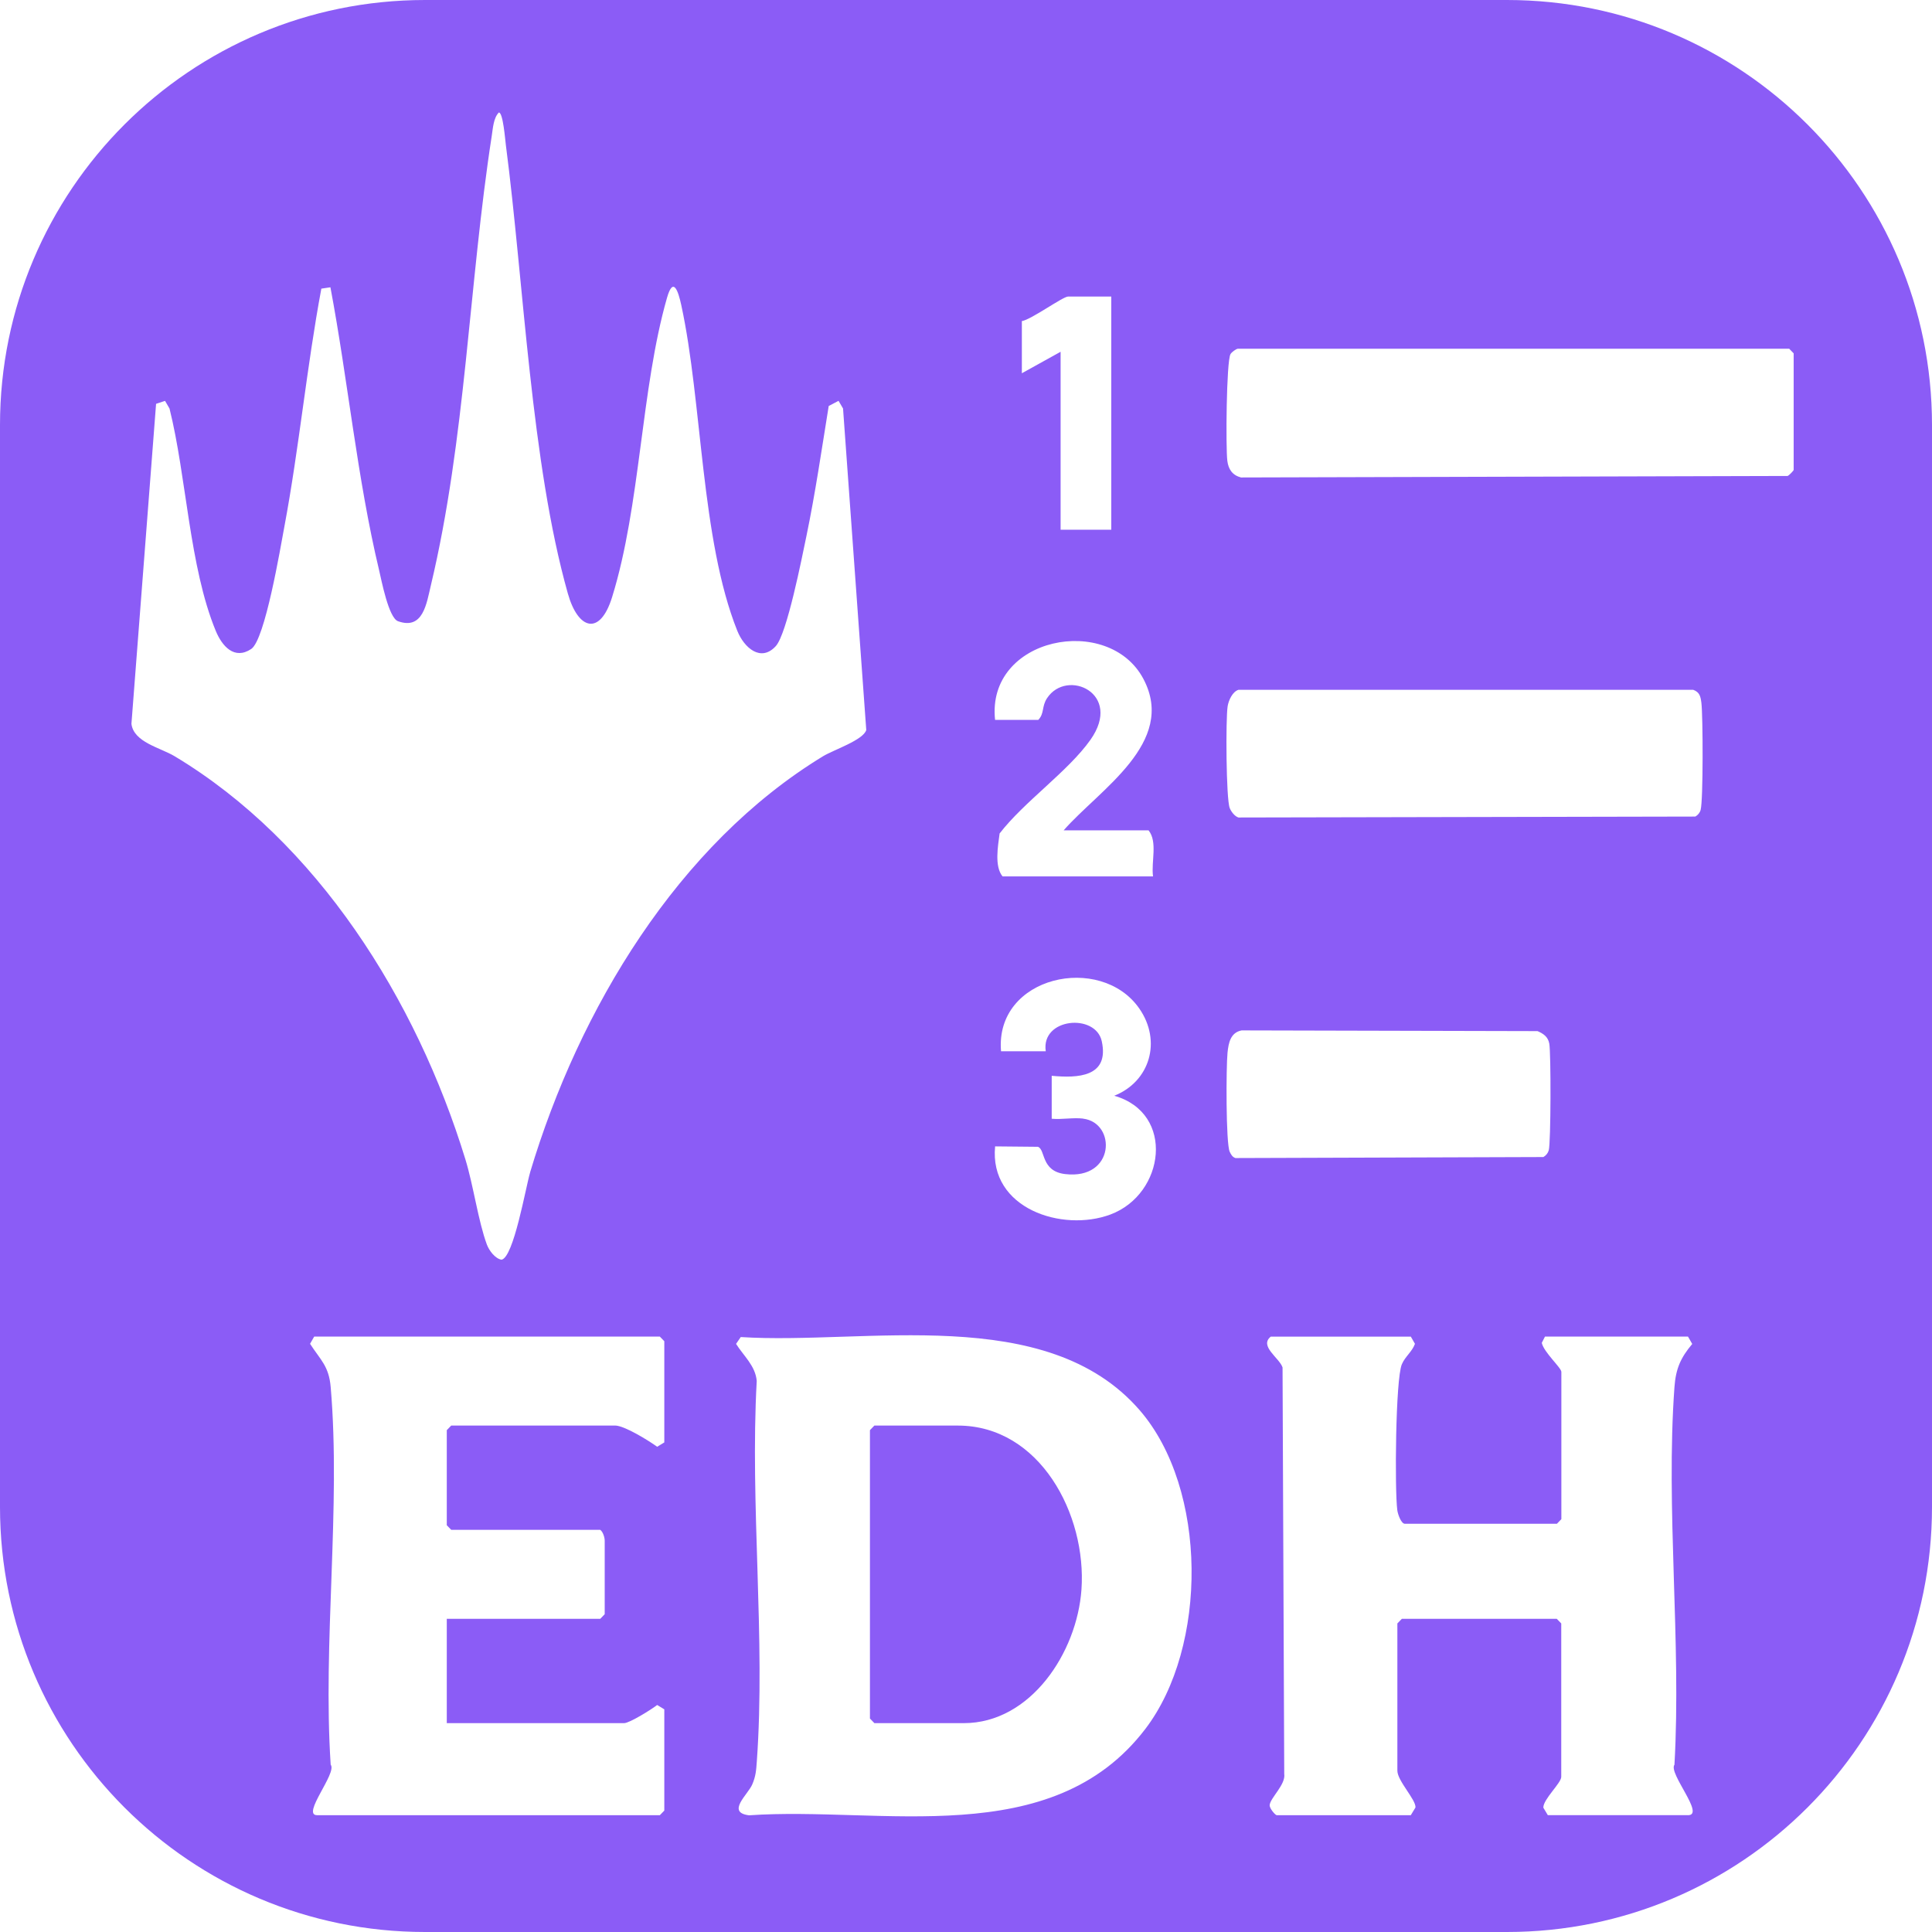
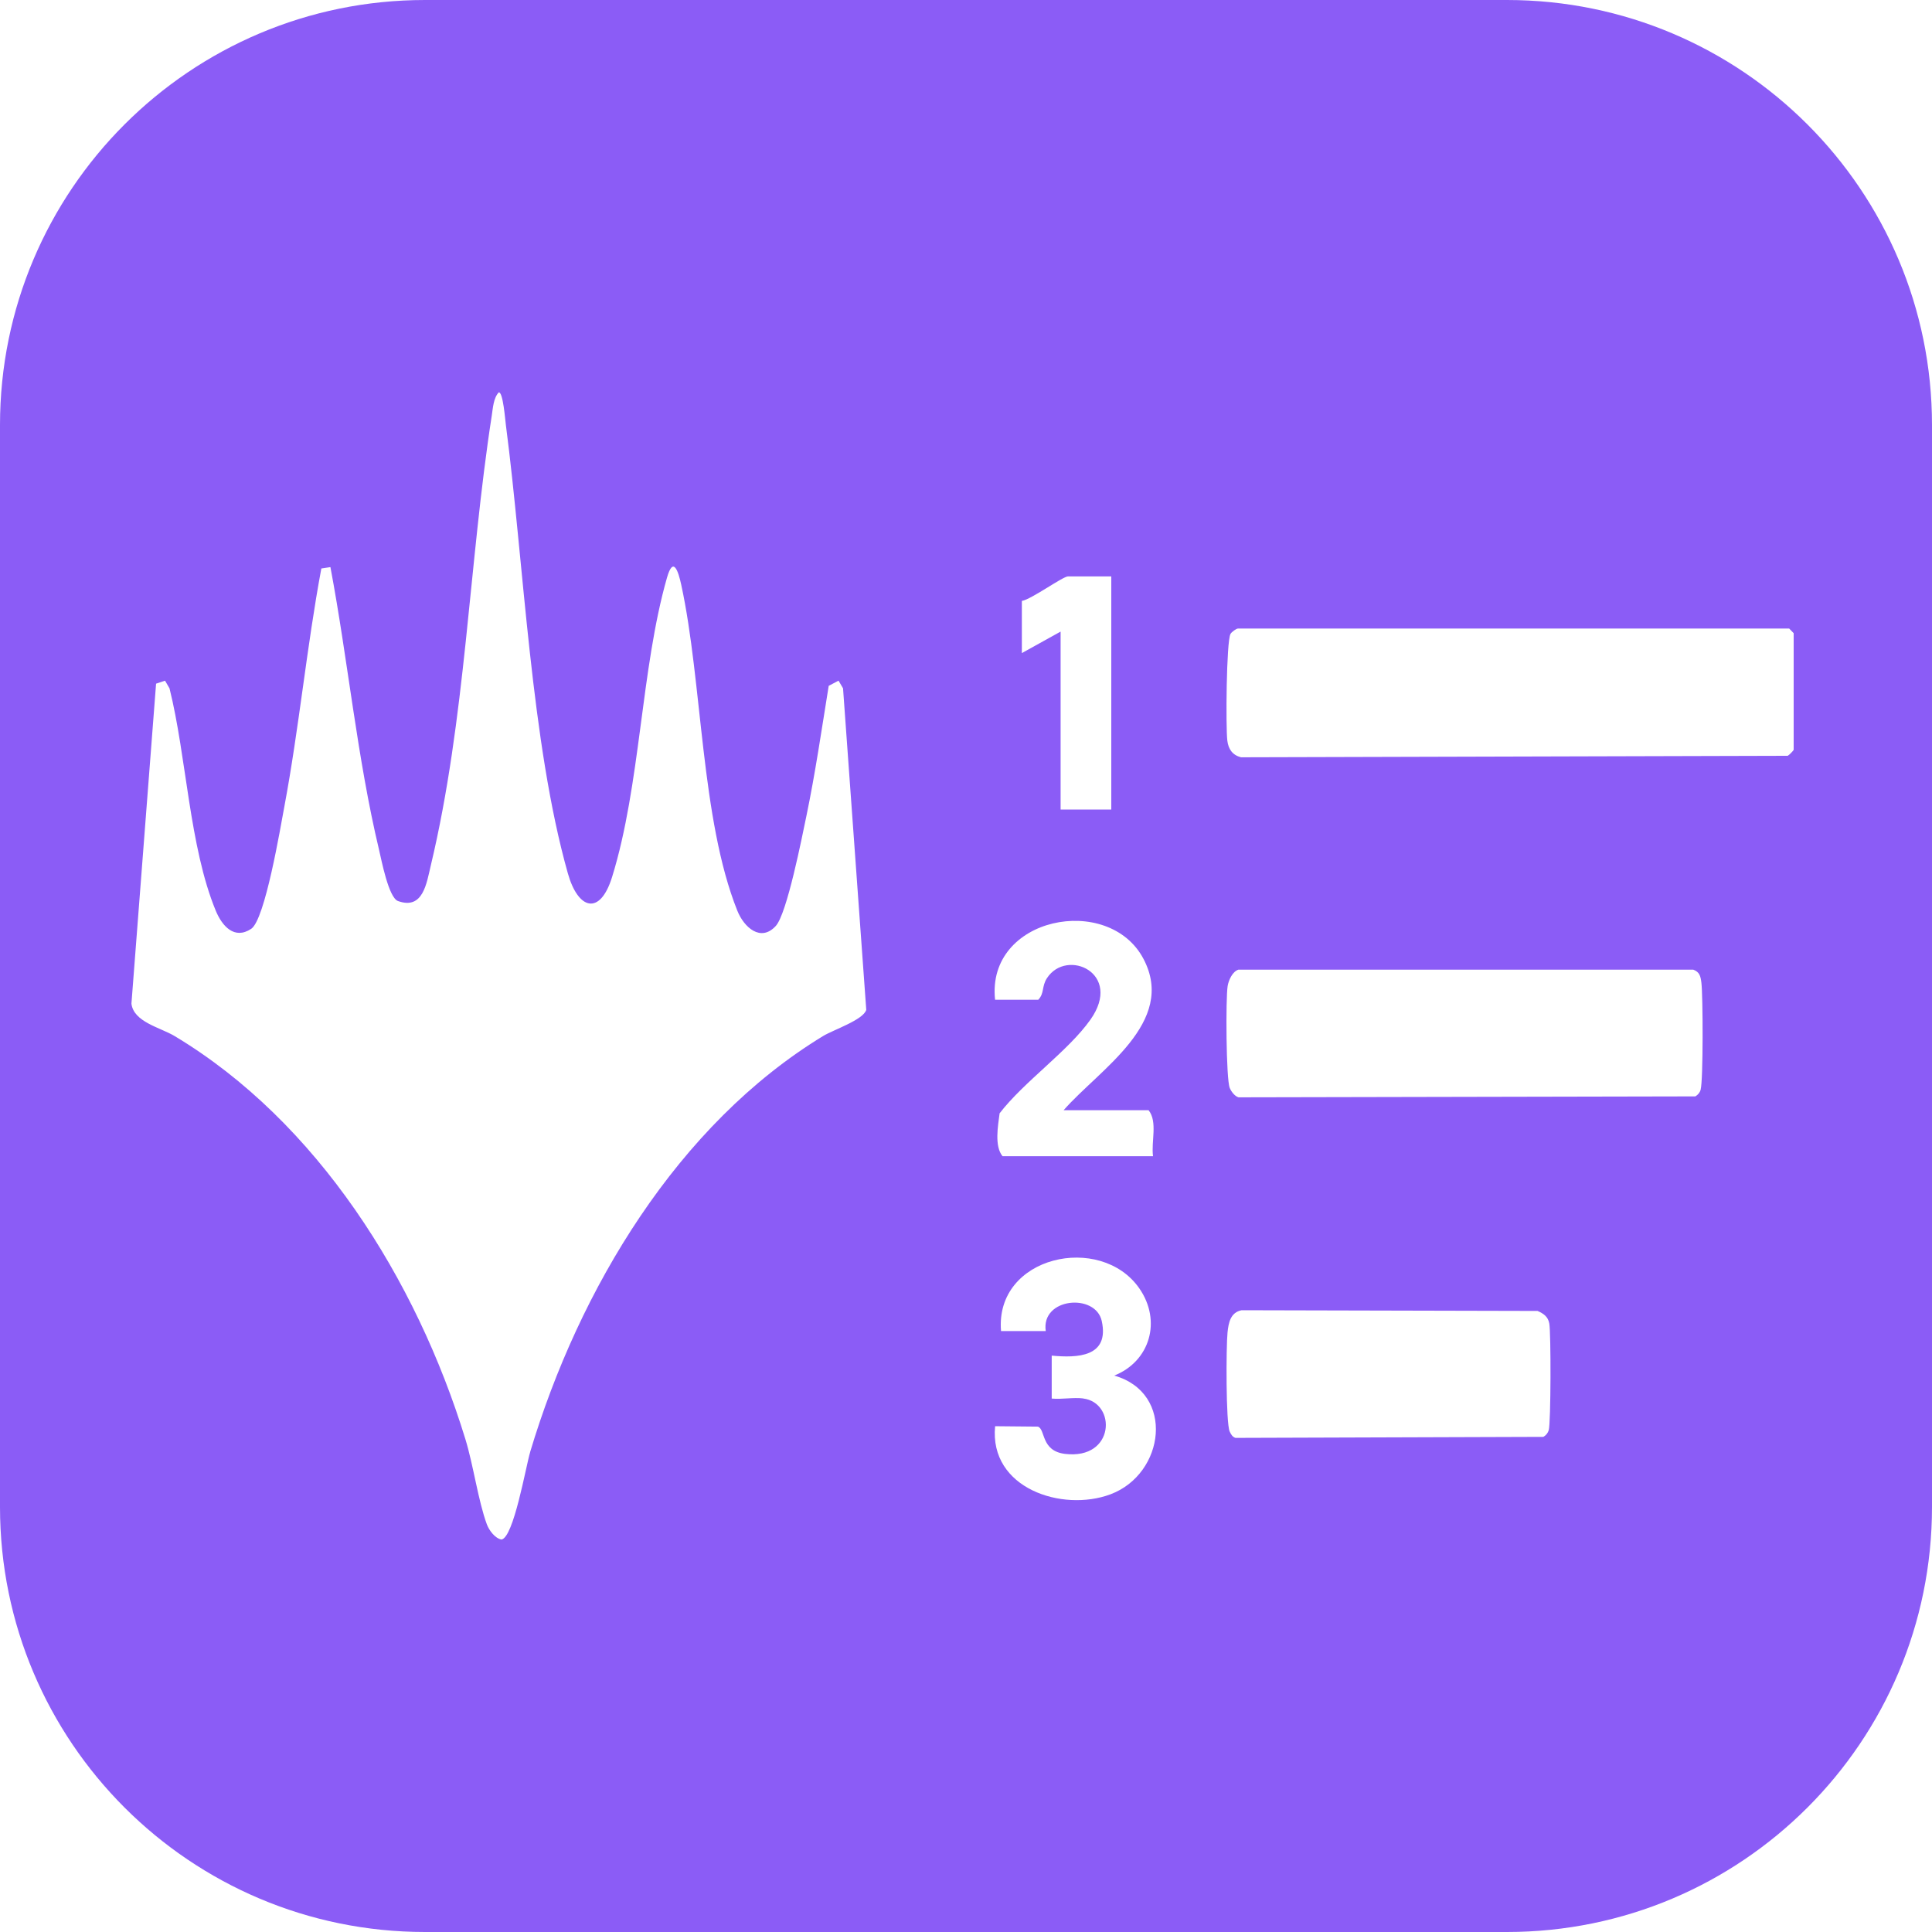
<svg xmlns="http://www.w3.org/2000/svg" id="Layer_2" data-name="Layer 2" viewBox="0 0 515.06 515.06">
  <g id="Layer_1-2" data-name="Layer 1">
    <g fill="#8b5cf6">
-       <path d="M255.35,380.04h-22.24l-1.19,1.23v76.88l1.19,1.23h23.83c17.82,0,30.18-18.83,31.37-35.59,1.42-20.02-11.09-43.74-32.96-43.74Z" />
-       <path d="M401.74,0H113.32C50.73,0,0,50.73,0,113.32v288.42c0,62.58,50.73,113.32,113.32,113.32h288.42c62.58,0,113.32-50.73,113.32-113.32V113.32c0-62.58-50.73-113.32-113.32-113.32ZM288.75,298.21c-2.61-.32-5.69.29-8.37.04v-11.45c6.83.65,15.44.4,13.34-9.23-1.64-7.49-16.24-6.24-14.93,2.69h-11.92c-1.69-20.06,26.58-26.22,36.87-11.38,6.02,8.68,2.82,19.47-6.69,23.24,16.32,4.64,13.52,26.23-1.02,31.66-12.82,4.78-32.35-1.56-30.74-18.16l11.41.11c2.07.73.75,6.49,7.24,7.27,13.36,1.59,13.72-13.67,4.82-14.77ZM272.43,85.6c2.43-.36,10.93-6.54,12.31-6.54h11.52v62.16h-13.51v-47.44l-10.33,5.73v-13.9ZM304.85,181.04c8.93,16.99-11.84,29.5-21.29,40.33h22.64c2.47,3.08.66,8.39,1.19,12.27h-40.12c-2.19-2.69-1.23-8.01-.78-11.44,6.51-8.46,18.27-16.56,24.21-24.96,8.76-12.39-6.28-19.15-11.57-11.1-1.47,2.24-.66,4.05-2.33,5.78h-11.52c-2.38-22.1,30.31-28.49,39.57-10.88ZM177.1,384.54l-1.9,1.16c-2.25-1.64-8.76-5.66-11.21-5.66h-43.69l-1.19,1.23v25.35l1.19,1.23h39.72c.74.52,1.19,2.05,1.19,2.86v19.63l-1.19,1.23h-40.91v27.81h47.27c1.45,0,7.29-3.65,8.82-4.84l1.9,1.16v26.99l-1.19,1.23h-91.36c-4.31,0,5.4-11.28,3.61-13.46-2.15-32.48,2.75-68.62,0-100.67-.48-5.63-2.7-7.2-5.5-11.54l1.1-1.92h92.15l1.19,1.23v26.99ZM141.33,312.55c-1.18,3.95-4.38,22.7-7.63,23.28-1.71-.29-3.31-2.45-3.9-4.03-2.3-6.21-3.6-15.8-5.73-22.73-13.08-42.63-39.46-84.63-77.53-107.47-3.82-2.29-10.89-3.71-11.5-8.63l6.57-85.31,2.39-.79,1.19,2.04c4.54,18.15,5.27,42.18,12.33,59.28,1.68,4.06,4.94,7.82,9.45,4.83,3.7-2.45,7.78-26.98,8.84-32.61,3.94-21.03,5.95-42.56,9.86-63.46l2.42-.36c4.67,24.8,7.12,50.89,12.97,75.4.65,2.74,2.54,12.71,5.04,13.62,6.7,2.41,7.61-4.71,8.76-9.53,9.31-39.03,10.12-80.34,16.24-119.87.31-2.01.45-4.74,1.88-6.22,1.14-.03,1.69,7.26,1.88,8.68,4.81,36.8,6.68,84.67,16.53,119.57,2.72,9.66,8.56,11.39,11.79.96,7.62-24.59,7.65-55.39,14.64-79.81,1.69-5.92,3.03-1.61,3.8,1.93,5.63,25.92,5.2,62.49,14.94,86.85,1.79,4.49,6.27,8.48,10.27,4.07,2.99-3.31,6.97-23.66,8.14-29.24,2.39-11.49,4.08-23.17,5.96-34.76l2.62-1.38,1.2,2.04,6.19,85.71c-.75,2.67-8.75,5.32-11.49,6.98-38.71,23.56-65.09,67.41-78.13,110.95ZM305.33,460.94c-25.02,32.76-70.41,20.55-105.63,23.01-6.15-.75-.33-5.5.84-8.21.95-2.22,1.05-3.76,1.22-6.11,2.36-32.73-1.85-68.42-.02-101.47-.34-4.05-3.52-6.71-5.51-9.89l1.25-1.82c33.19,2.13,81.47-9.18,106.34,19.49,18.18,20.96,18.24,63.1,1.51,85ZM327.83,307.05c-1.04-2.3-.96-22.67-.58-26.39.27-2.7.82-5.38,3.75-5.96l78.91.19c1.58.7,2.78,1.5,3.12,3.33.47,2.53.43,26.45-.14,28.44-.23.79-.74,1.39-1.43,1.8l-82.1.27c-.82-.28-1.19-.95-1.53-1.69ZM449.98,483.91h-37.34l-1.2-2c-.04-2.25,4.78-6.54,4.78-8.22v-40.89l-1.19-1.23h-41.31l-1.19,1.23v39.26c0,2.7,4.99,7.74,4.83,9.8l-1.25,2.06h-35.75c-.34,0-1.96-1.79-1.87-2.72.17-1.9,4.34-5.49,3.88-8.3l-.45-108.35c-.84-2.55-6.3-5.68-3.14-8.21h37.34l1.1,1.92c-.77,2.12-2.61,3.37-3.49,5.43-1.7,3.96-1.93,33.5-1.22,38.9.14,1.08,1.02,3.64,2.03,3.64h40.52l1.19-1.23v-39.26c0-1.1-4.67-5.22-5.22-7.74l.85-1.67h38.13l1.13,1.96c-3.1,3.69-4.38,6.59-4.74,11.5-2.36,32.46,1.86,67.89,0,100.67-1.7,2.27,8.27,13.46,3.61,13.46ZM453.4,215.89c-.23.79-.74,1.39-1.43,1.8l-121.8.25c-1.01-.31-1.94-1.54-2.33-2.51-.98-2.41-1.09-23.79-.56-27.14.26-1.6,1.3-3.9,2.89-4.39h121.23c1.73.62,1.97,1.81,2.18,3.48.43,3.36.5,26.07-.2,28.5ZM478.19,125.27c-.07.27-1.23,1.45-1.6,1.62l-145.75.4c-2.26-.59-3.35-2.14-3.64-4.43-.44-3.51-.26-26.43.84-28.45.3-.55,1.57-1.44,1.98-1.44h146.97l1.19,1.23v31.08Z" />
+       <path d="M401.74,0H113.32C50.73,0,0,50.73,0,113.32v288.42c0,62.58,50.73,113.32,113.32,113.32h288.42c62.58,0,113.32-50.73,113.32-113.32V113.32c0-62.58-50.73-113.32-113.32-113.32ZM141.33,387.15c-1.18,3.95-4.38,22.7-7.63,23.28-1.71-.29-3.31-2.45-3.9-4.03-2.3-6.21-3.6-15.8-5.73-22.73-13.08-42.63-39.46-84.63-77.53-107.47-3.82-2.29-10.89-3.71-11.5-8.63l6.57-85.31,2.39-.79,1.19,2.04c4.54,18.15,5.27,42.18,12.33,59.28,1.68,4.06,4.94,7.82,9.45,4.83,3.7-2.45,7.78-26.98,8.84-32.61,3.94-21.03,5.95-42.56,9.86-63.46l2.42-.36c4.67,24.8,7.12,50.89,12.97,75.4.65,2.74,2.54,12.71,5.04,13.62,6.7,2.41,7.61-4.71,8.76-9.53,9.31-39.03,10.12-80.34,16.24-119.87.31-2.01.45-4.74,1.88-6.22,1.14-.03,1.69,7.26,1.88,8.68,4.81,36.8,6.68,84.67,16.53,119.57,2.72,9.66,8.56,11.39,11.79.96,7.62-24.59,7.65-55.39,14.64-79.81,1.69-5.92,3.03-1.61,3.8,1.93,5.63,25.92,5.2,62.49,14.94,86.85,1.79,4.49,6.27,8.48,10.27,4.07,2.99-3.31,6.97-23.66,8.14-29.24,2.39-11.49,4.08-23.17,5.96-34.76l2.62-1.38,1.2,2.04,6.19,85.71c-.75,2.67-8.75,5.32-11.49,6.98-38.71,23.56-65.09,67.41-78.13,110.95ZM288.75,372.81c-2.61-.32-5.69.29-8.37.04v-11.45c6.83.65,15.44.4,13.34-9.23-1.64-7.49-16.24-6.24-14.93,2.69h-11.92c-1.69-20.06,26.58-26.22,36.87-11.38,6.02,8.68,2.82,19.47-6.69,23.24,16.32,4.64,13.52,26.23-1.02,31.66-12.82,4.78-32.35-1.56-30.74-18.16l11.41.11c2.07.73.75,6.49,7.24,7.27,13.36,1.59,13.72-13.67,4.82-14.77ZM272.43,160.2c2.43-.36,10.93-6.54,12.31-6.54h11.52v62.16h-13.51v-47.44l-10.33,5.73v-13.9ZM304.85,255.64c8.93,16.99-11.84,29.5-21.29,40.33h22.64c2.47,3.08.66,8.39,1.19,12.27h-40.12c-2.19-2.69-1.23-8.01-.78-11.44,6.51-8.46,18.27-16.56,24.21-24.96,8.76-12.39-6.28-19.15-11.57-11.1-1.47,2.24-.66,4.05-2.33,5.78h-11.52c-2.38-22.1,30.31-28.49,39.57-10.88ZM327.83,381.65c-1.04-2.3-.96-22.67-.58-26.39.27-2.7.82-5.38,3.75-5.96l78.91.19c1.58.7,2.78,1.5,3.12,3.33.47,2.53.43,26.45-.14,28.44-.23.79-.74,1.39-1.43,1.8l-82.1.27c-.82-.28-1.19-.95-1.53-1.69ZM453.4,290.49c-.23.79-.74,1.39-1.43,1.8l-121.8.25c-1.01-.31-1.94-1.54-2.33-2.51-.98-2.41-1.09-23.79-.56-27.14.26-1.6,1.3-3.9,2.89-4.39h121.23c1.73.62,1.97,1.81,2.18,3.48.43,3.36.5,26.07-.2,28.5ZM478.19,199.87c-.07.27-1.23,1.45-1.6,1.62l-145.75.4c-2.26-.59-3.35-2.14-3.64-4.43-.44-3.51-.26-26.43.84-28.45.3-.55,1.57-1.44,1.98-1.44h146.97l1.19,1.23v31.08Z" />
    </g>
  </g>
</svg>
